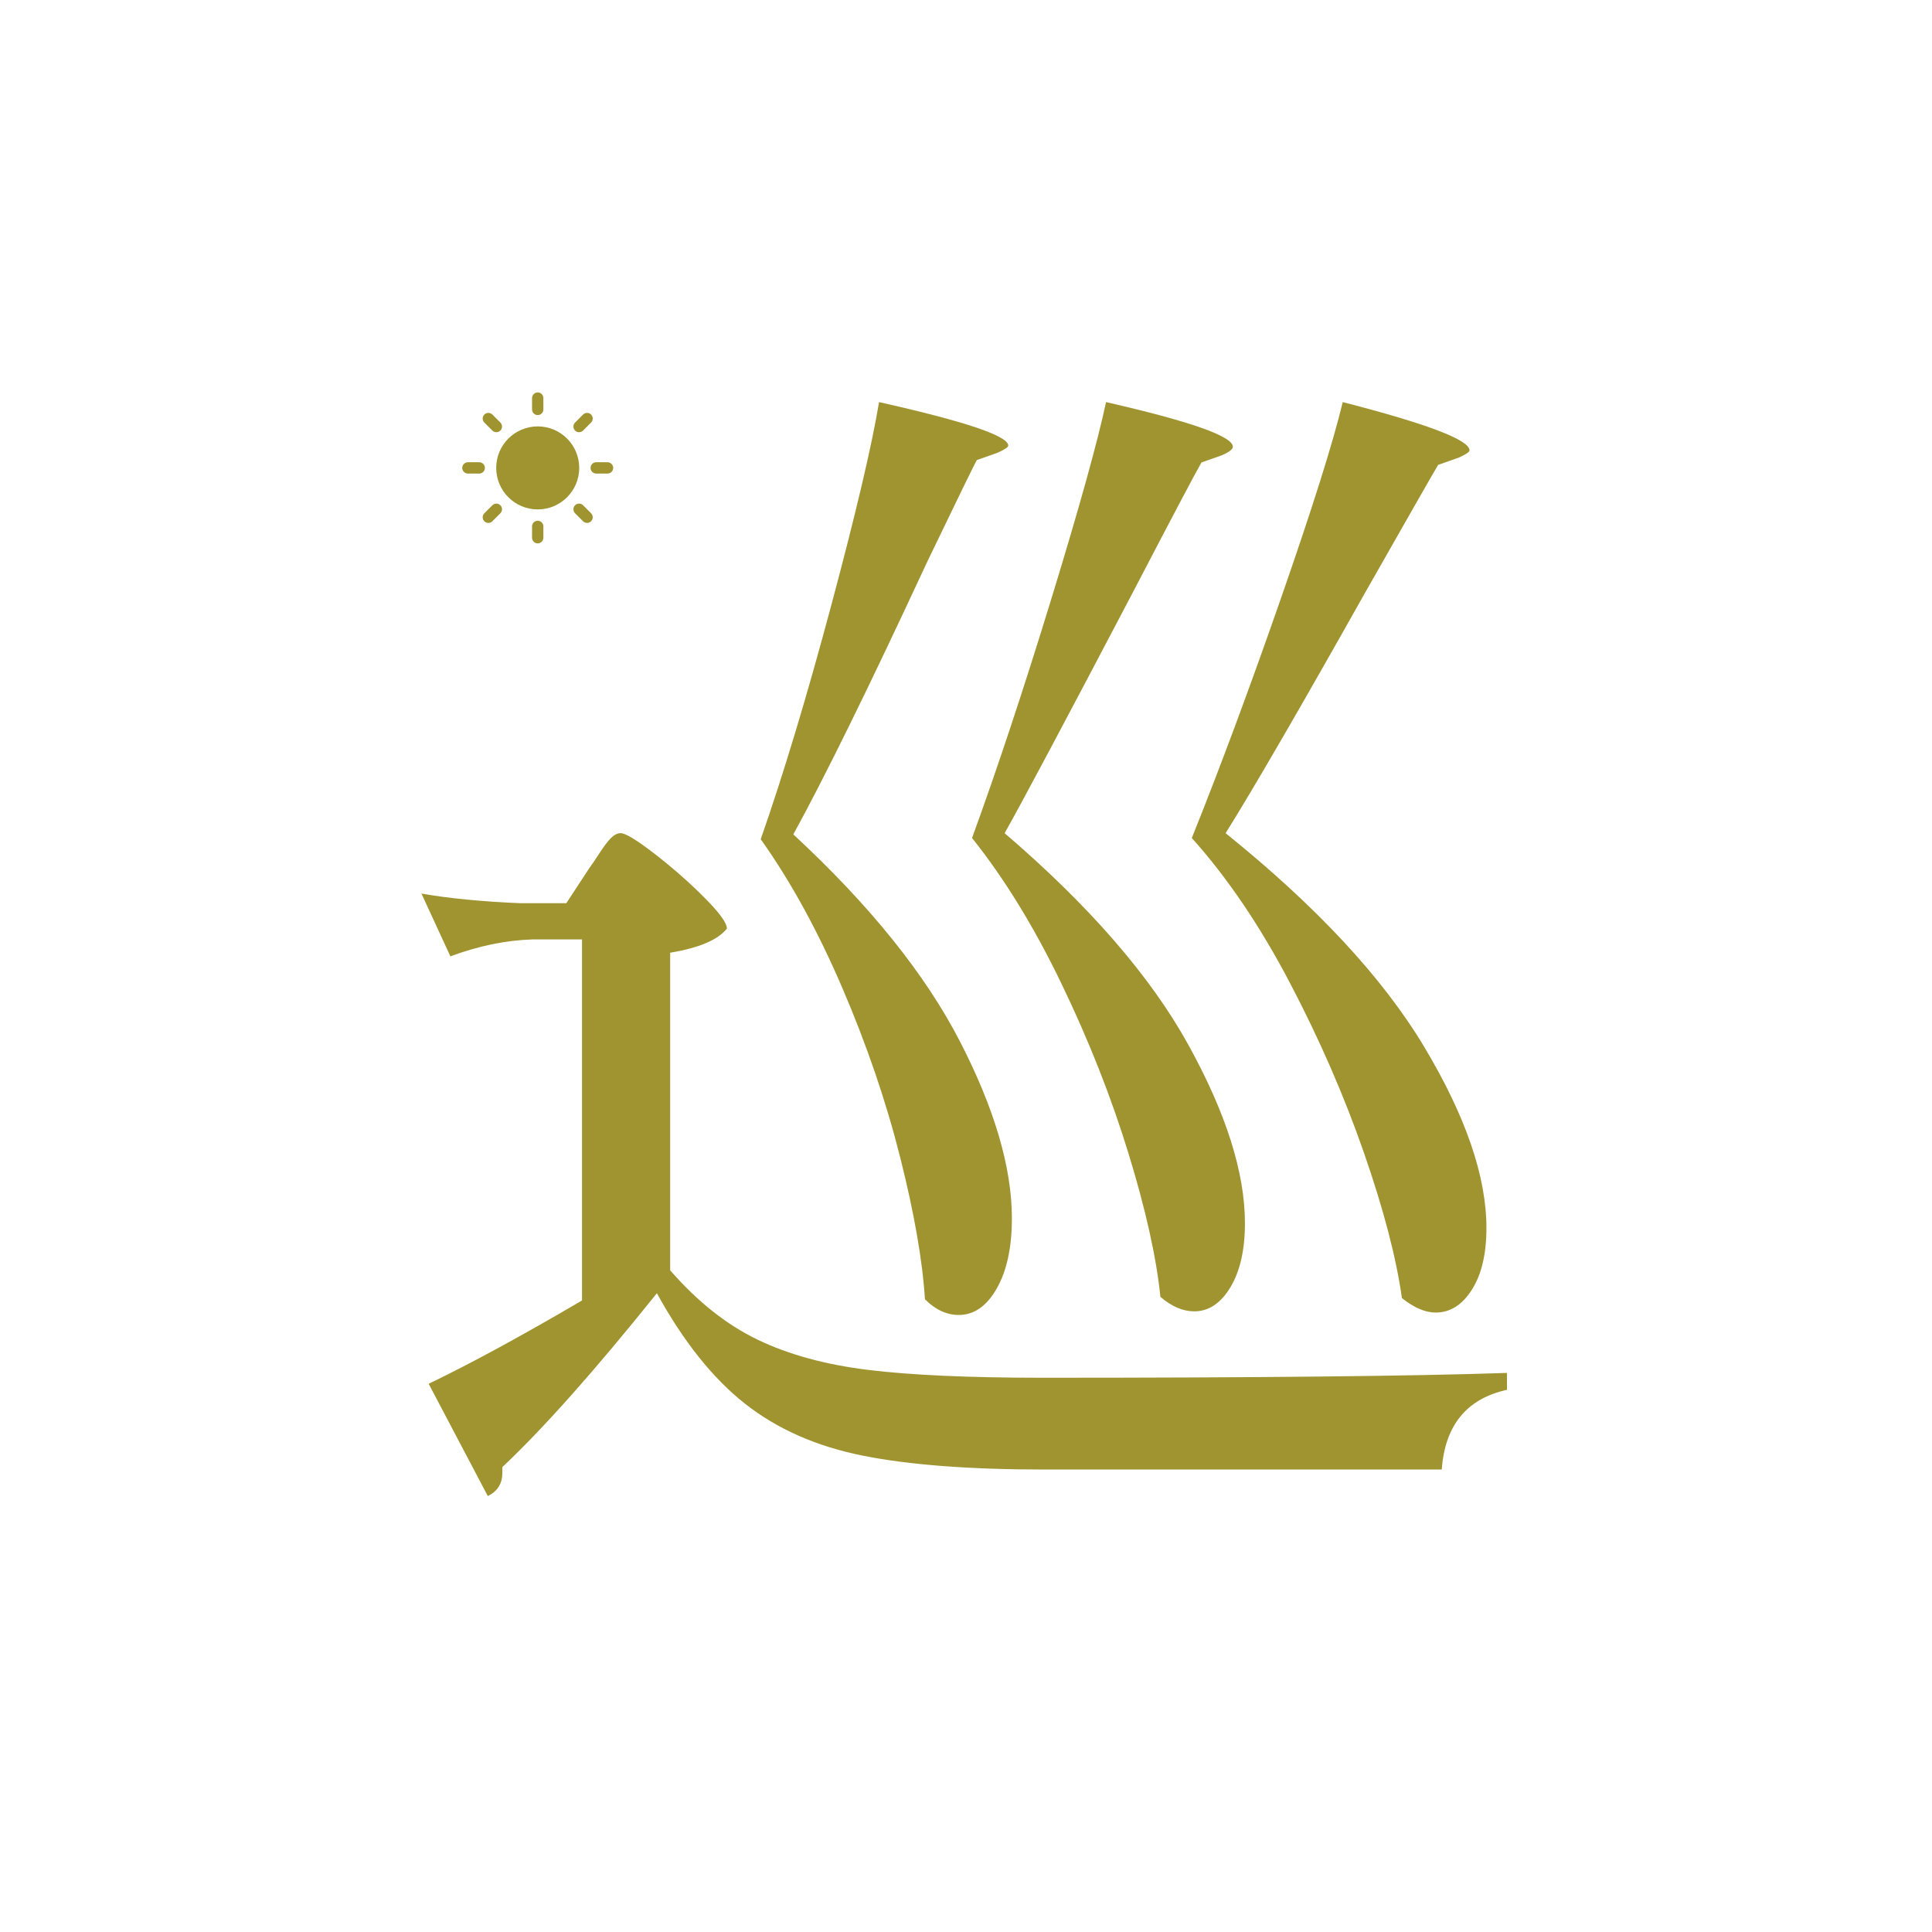
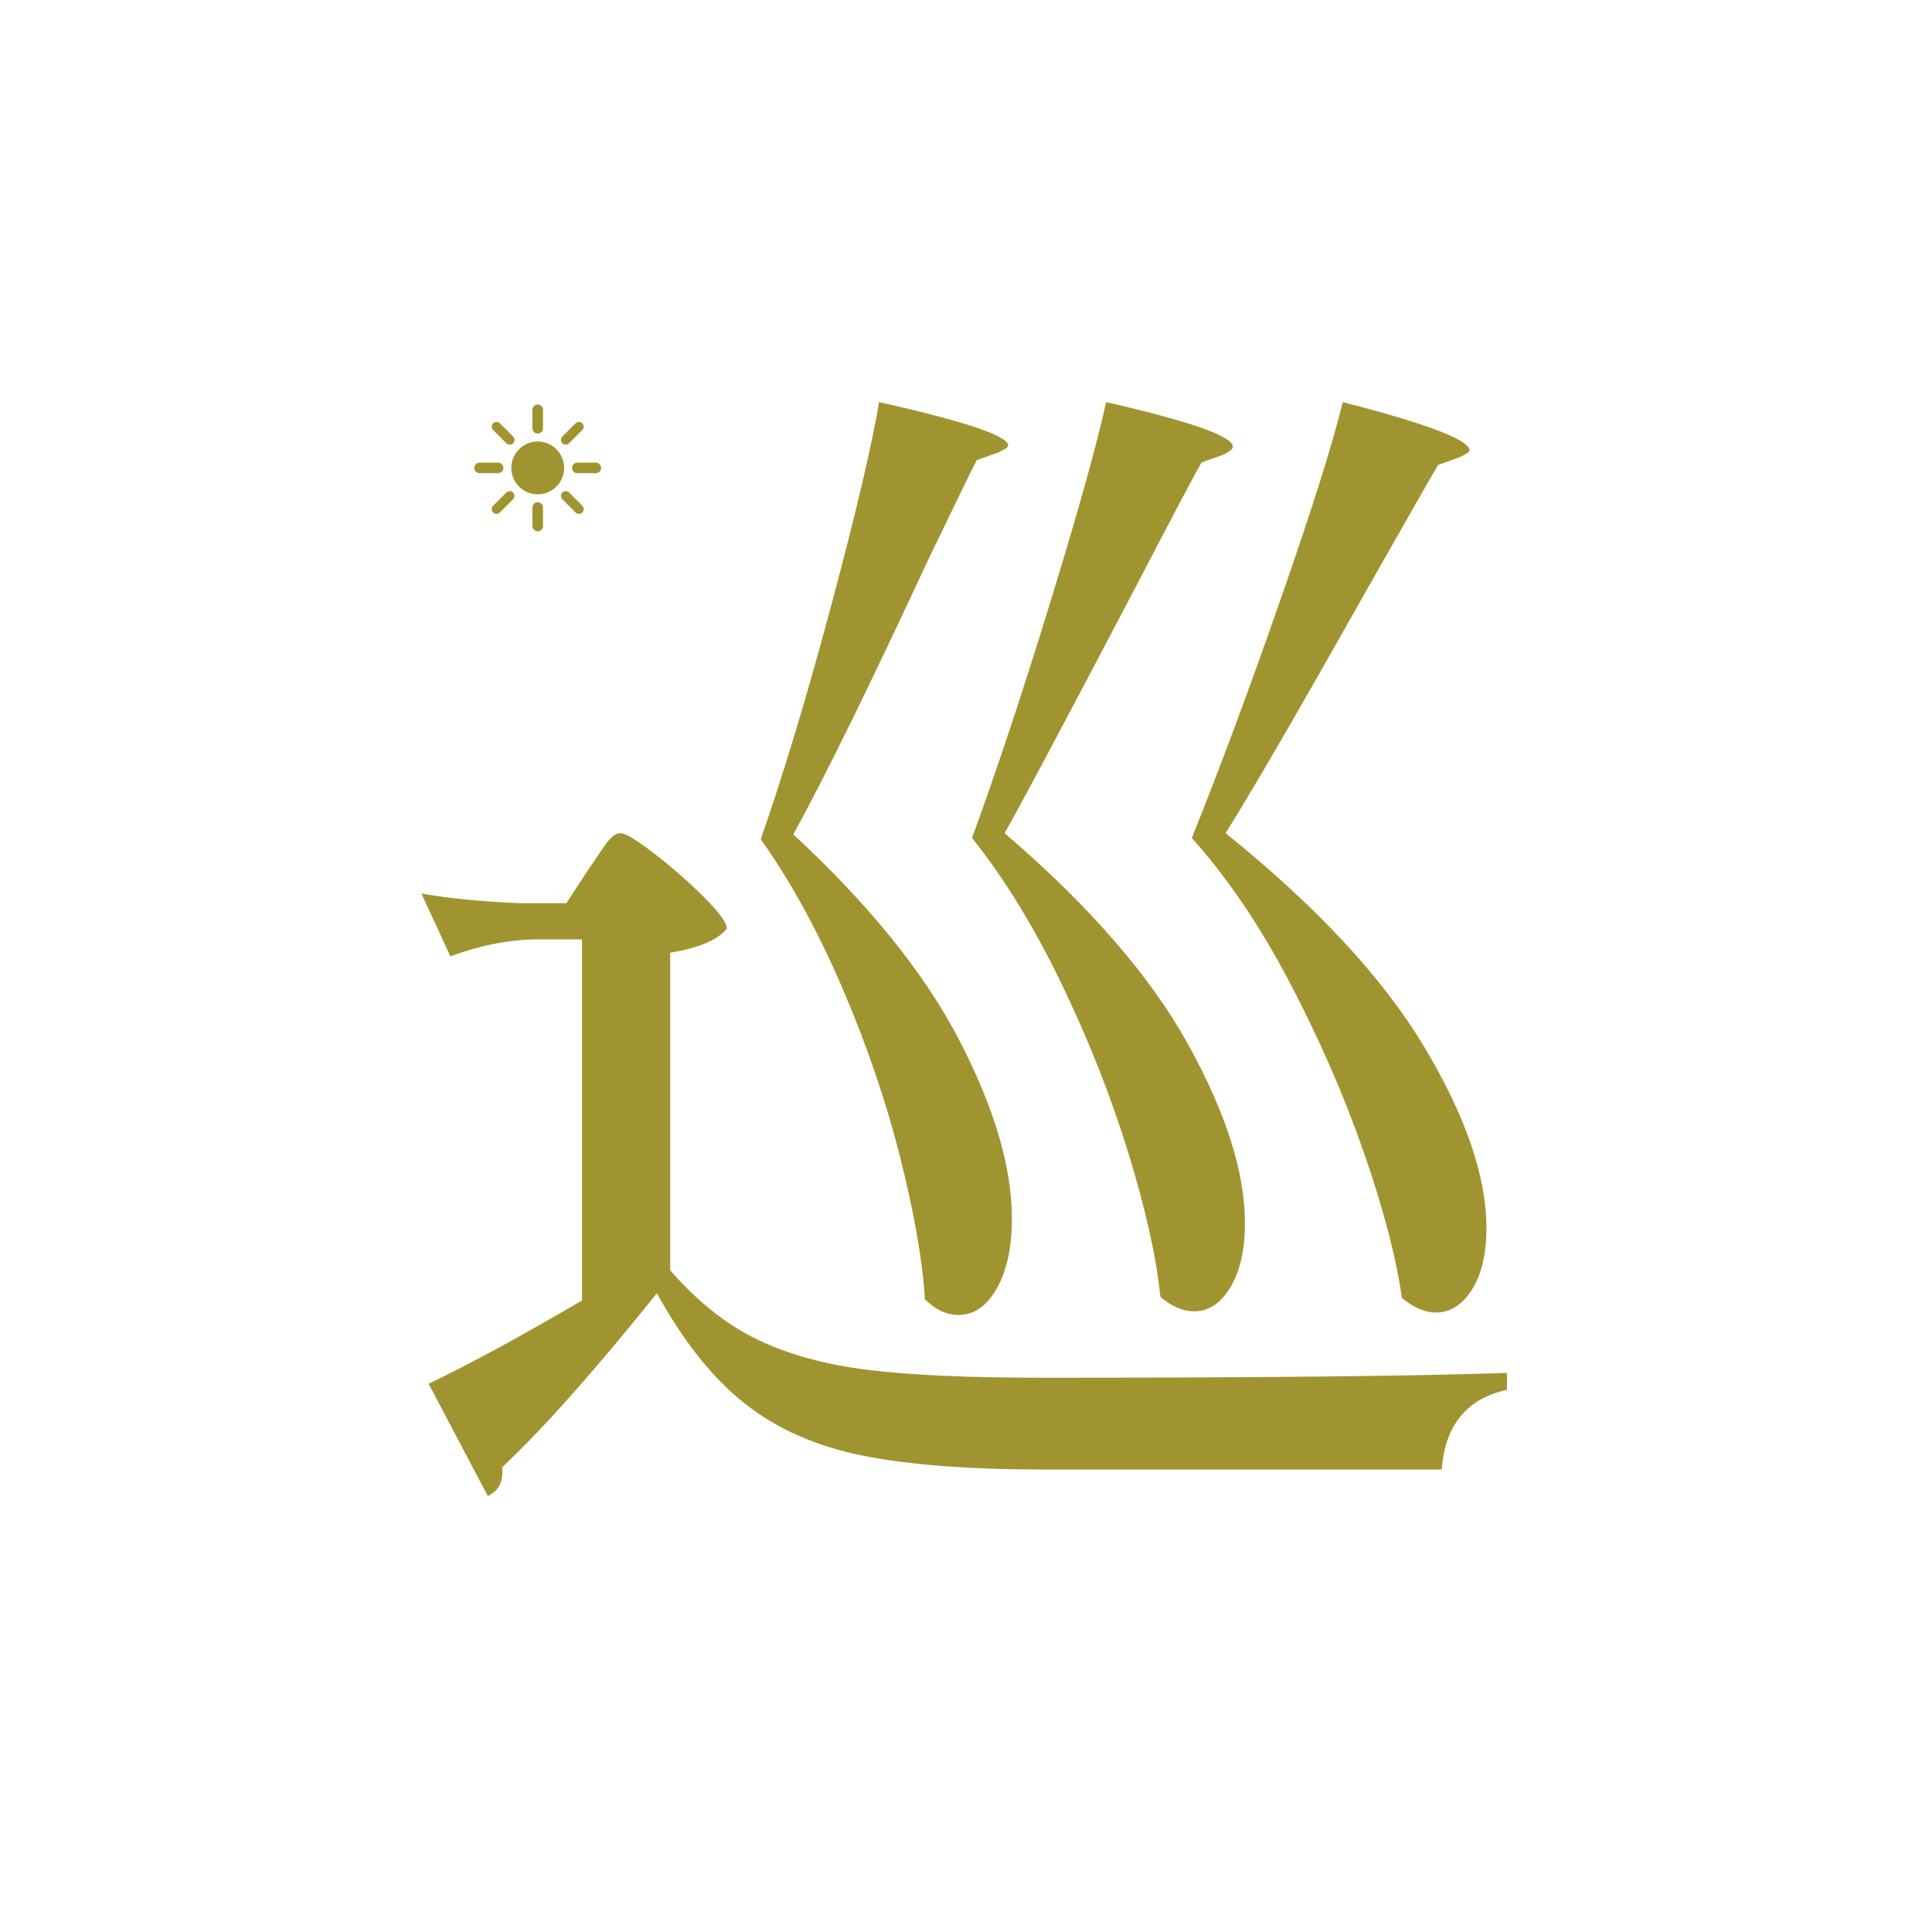
<svg xmlns="http://www.w3.org/2000/svg" width="1024" height="1024" viewBox="0 0 1024 1024">
  <g transform="translate(192.00,742.40) scale(0.64,-0.64)" fill="#A09430">
    <path d="M535 791Q535 789 526 785L509 779Q507 776 468 695Q396 540 357 469Q452 381 495.0 297.5Q538 214 538 151Q538 115 525.5 93.0Q513 71 494 71Q479 71 466 84Q463 132 445.5 201.5Q428 271 397.5 342.0Q367 413 330 465Q358 545 388.5 659.0Q419 773 428 827Q535 803 535 791ZM721 790Q721 787 712 783L695 777Q688 765 639 671Q554 509 532 470Q637 380 684.0 295.0Q731 210 731 147Q731 114 719.0 94.0Q707 74 689 74Q675 74 661 86Q656 135 634.5 205.0Q613 275 579.0 345.5Q545 416 505 466Q536 551 570.5 663.5Q605 776 616 827Q721 803 721 790ZM917 787Q917 785 908 781L891 775Q885 765 831 670Q750 526 715 470Q828 379 879.5 293.0Q931 207 931 143Q931 111 919.0 92.0Q907 73 889 73Q876 73 861 85Q854 135 829.5 205.5Q805 276 768.0 346.5Q731 417 687 466Q722 553 761.0 665.0Q800 777 812 827Q917 800 917 787ZM188 441Q191 445 196.5 453.5Q202 462 206.0 466.0Q210 470 214 470Q220 470 242.0 453.0Q264 436 283.0 417.0Q302 398 302 391Q291 377 255 371V108Q289 69 327.5 50.5Q366 32 419.0 25.5Q472 19 564 19Q830 19 948 23V9Q898 -2 894 -57H565Q472 -57 414.5 -45.5Q357 -34 317.0 -2.5Q277 29 244 89Q167 -7 116 -55V-60Q116 -73 104 -79L55 14Q107 39 182 83V382H141Q108 381 73 368L49 420Q83 414 131 412H169Z" />
  </g>
-   <g fill="#A09430" transform="translate(285,248)">
-     <circle r="22" />
-     <rect x="-3" y="-40" width="6" height="12" rx="3" />
-     <rect x="-3" y="-40" width="6" height="12" rx="3" transform="rotate(45)" />
-     <rect x="-3" y="-40" width="6" height="12" rx="3" transform="rotate(90)" />
-     <rect x="-3" y="-40" width="6" height="12" rx="3" transform="rotate(135)" />
-     <rect x="-3" y="-40" width="6" height="12" rx="3" transform="rotate(180)" />
-     <rect x="-3" y="-40" width="6" height="12" rx="3" transform="rotate(225)" />
-     <rect x="-3" y="-40" width="6" height="12" rx="3" transform="rotate(270)" />
-     <rect x="-3" y="-40" width="6" height="12" rx="3" transform="rotate(315)" />
+   <g transform="translate(285,248) scale(2.8) translate(-12,-12)" fill="#A09430" stroke="#A09430">
+     <circle cx="12" cy="12" r="5" stroke="none" />
+     <line x1="12" y1="1" x2="12" y2="4.5" stroke-width="2" stroke-linecap="round" />
+     <line x1="12" y1="19.5" x2="12" y2="23" stroke-width="2" stroke-linecap="round" />
+     <line x1="1" y1="12" x2="4.5" y2="12" stroke-width="2" stroke-linecap="round" />
+     <line x1="19.5" y1="12" x2="23" y2="12" stroke-width="2" stroke-linecap="round" />
+     <line x1="4.2" y1="4.2" x2="6.7" y2="6.7" stroke-width="1.8" stroke-linecap="round" />
+     <line x1="17.3" y1="17.3" x2="19.8" y2="19.8" stroke-width="1.8" stroke-linecap="round" />
+     <line x1="4.2" y1="19.8" x2="6.7" y2="17.3" stroke-width="1.8" stroke-linecap="round" />
+     <line x1="17.3" y1="6.7" x2="19.8" y2="4.2" stroke-width="1.8" stroke-linecap="round" />
  </g>
</svg>
